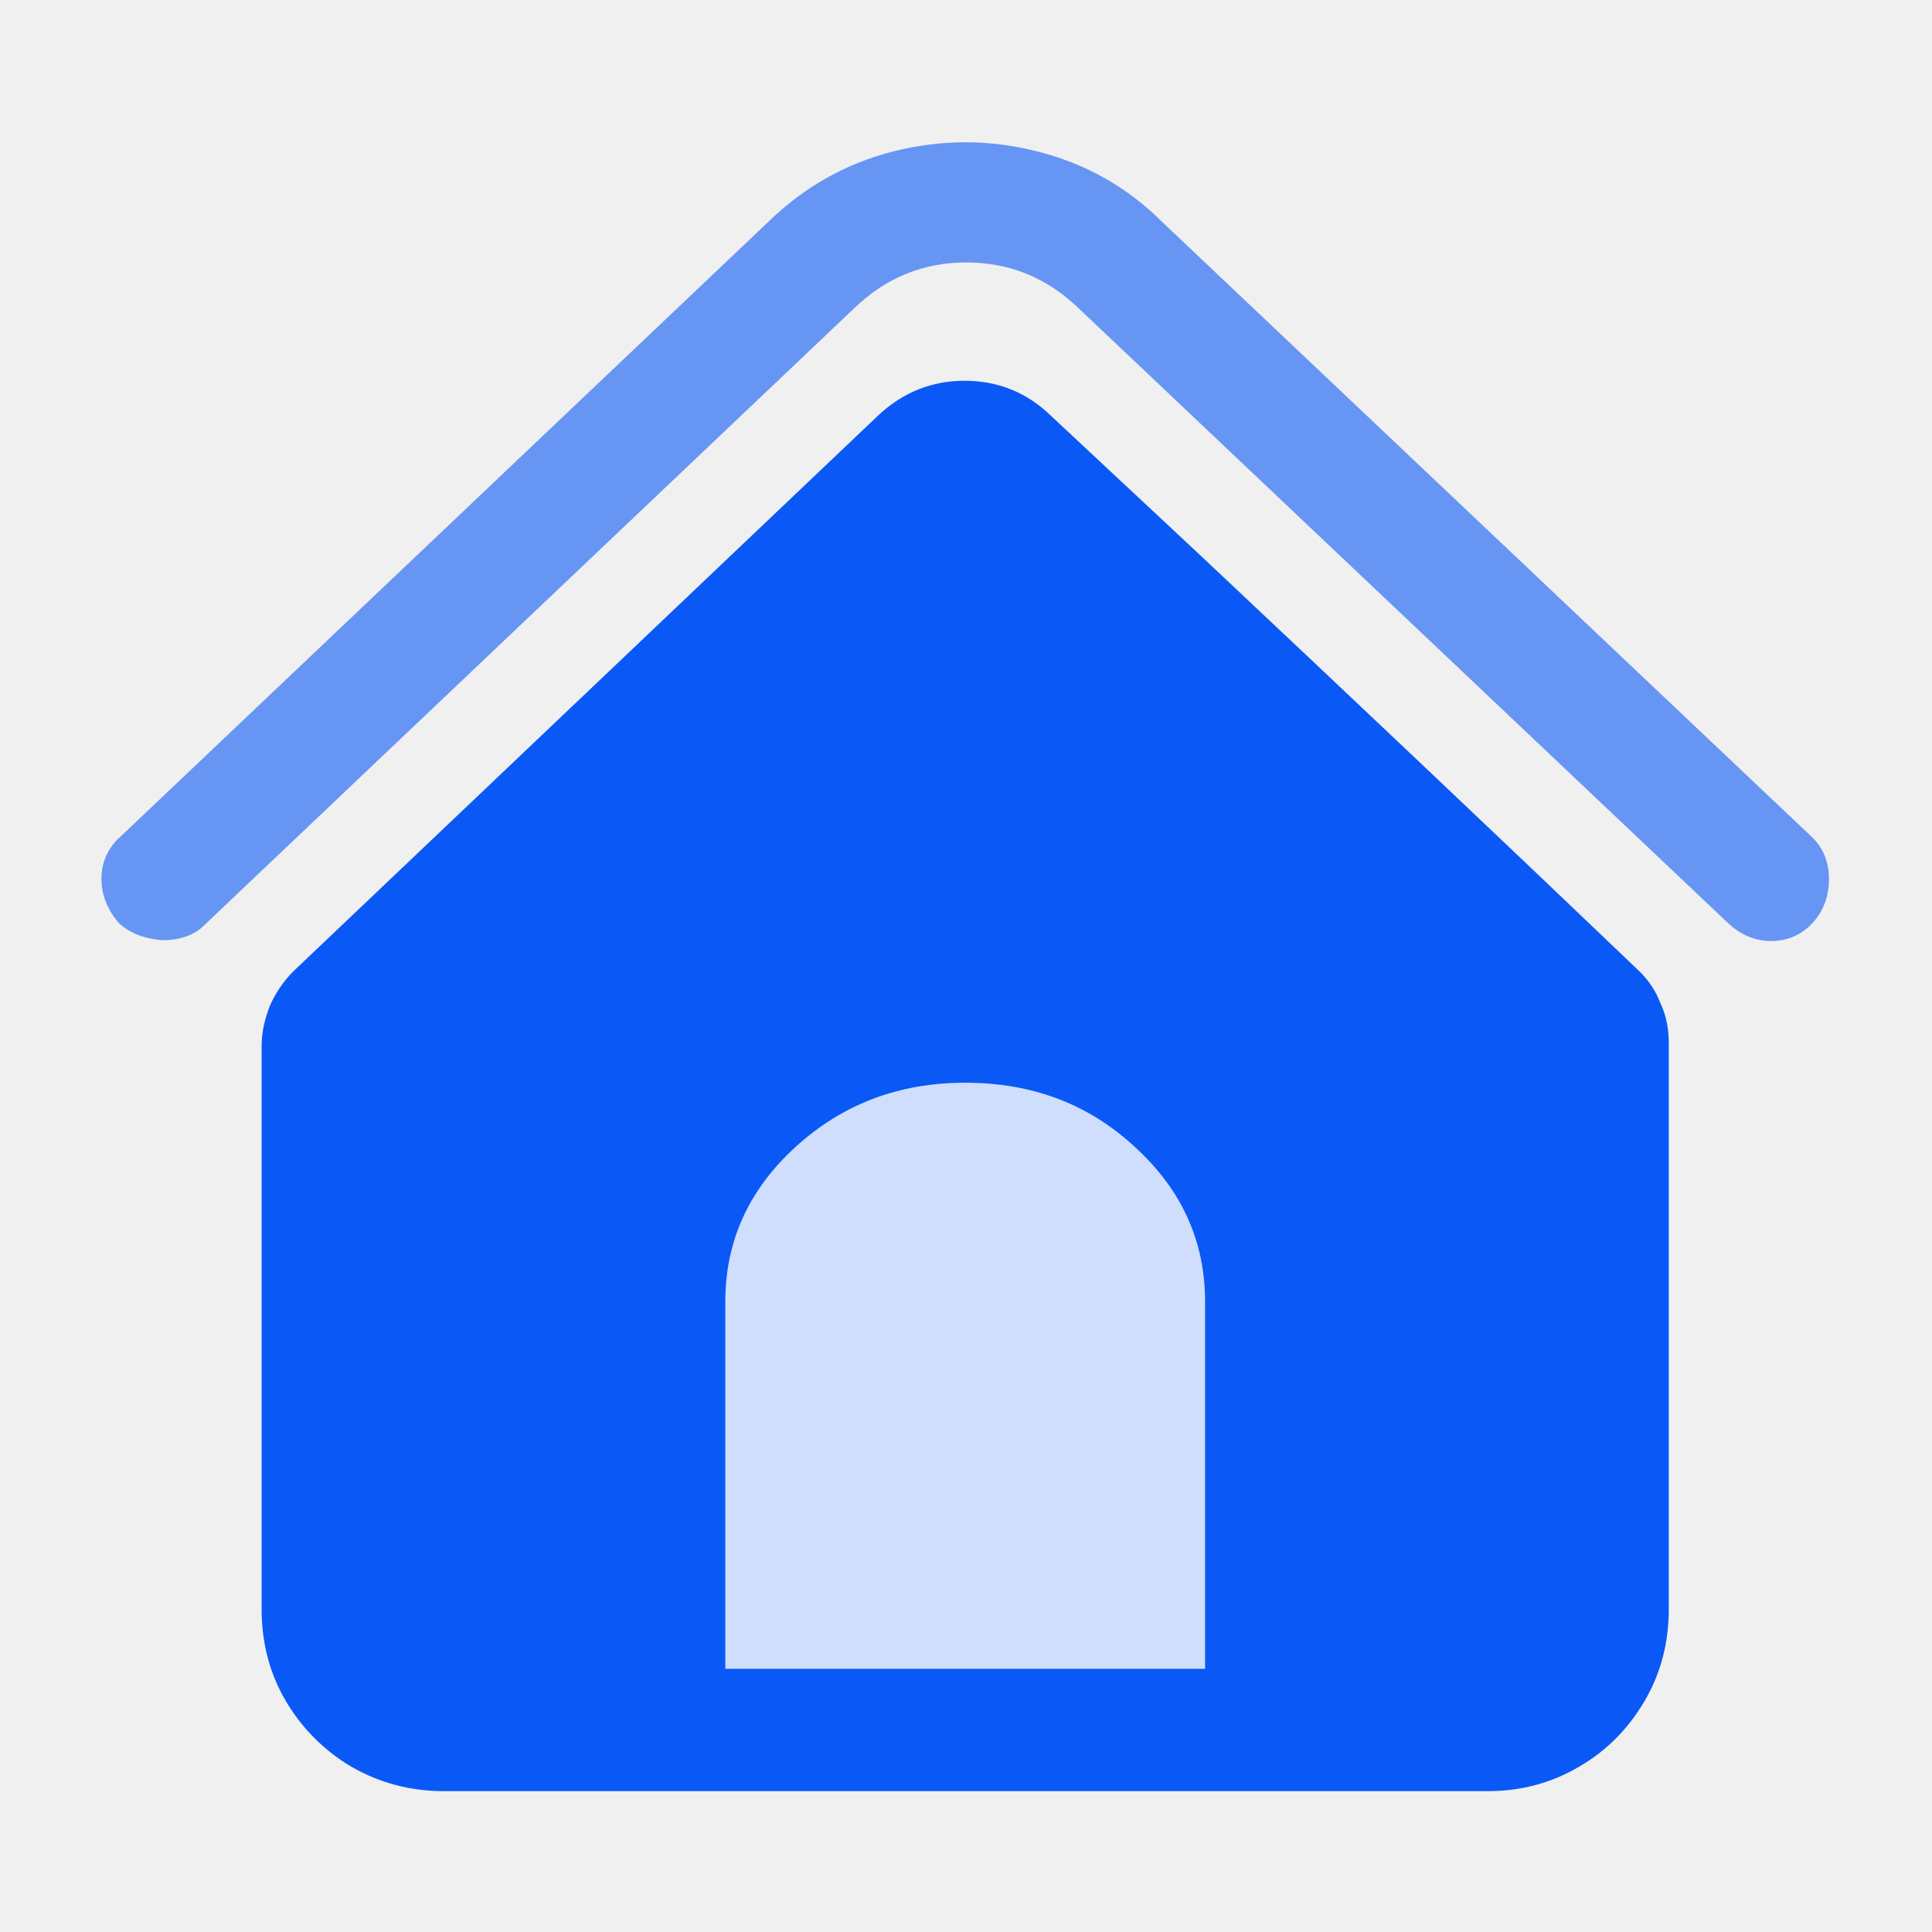
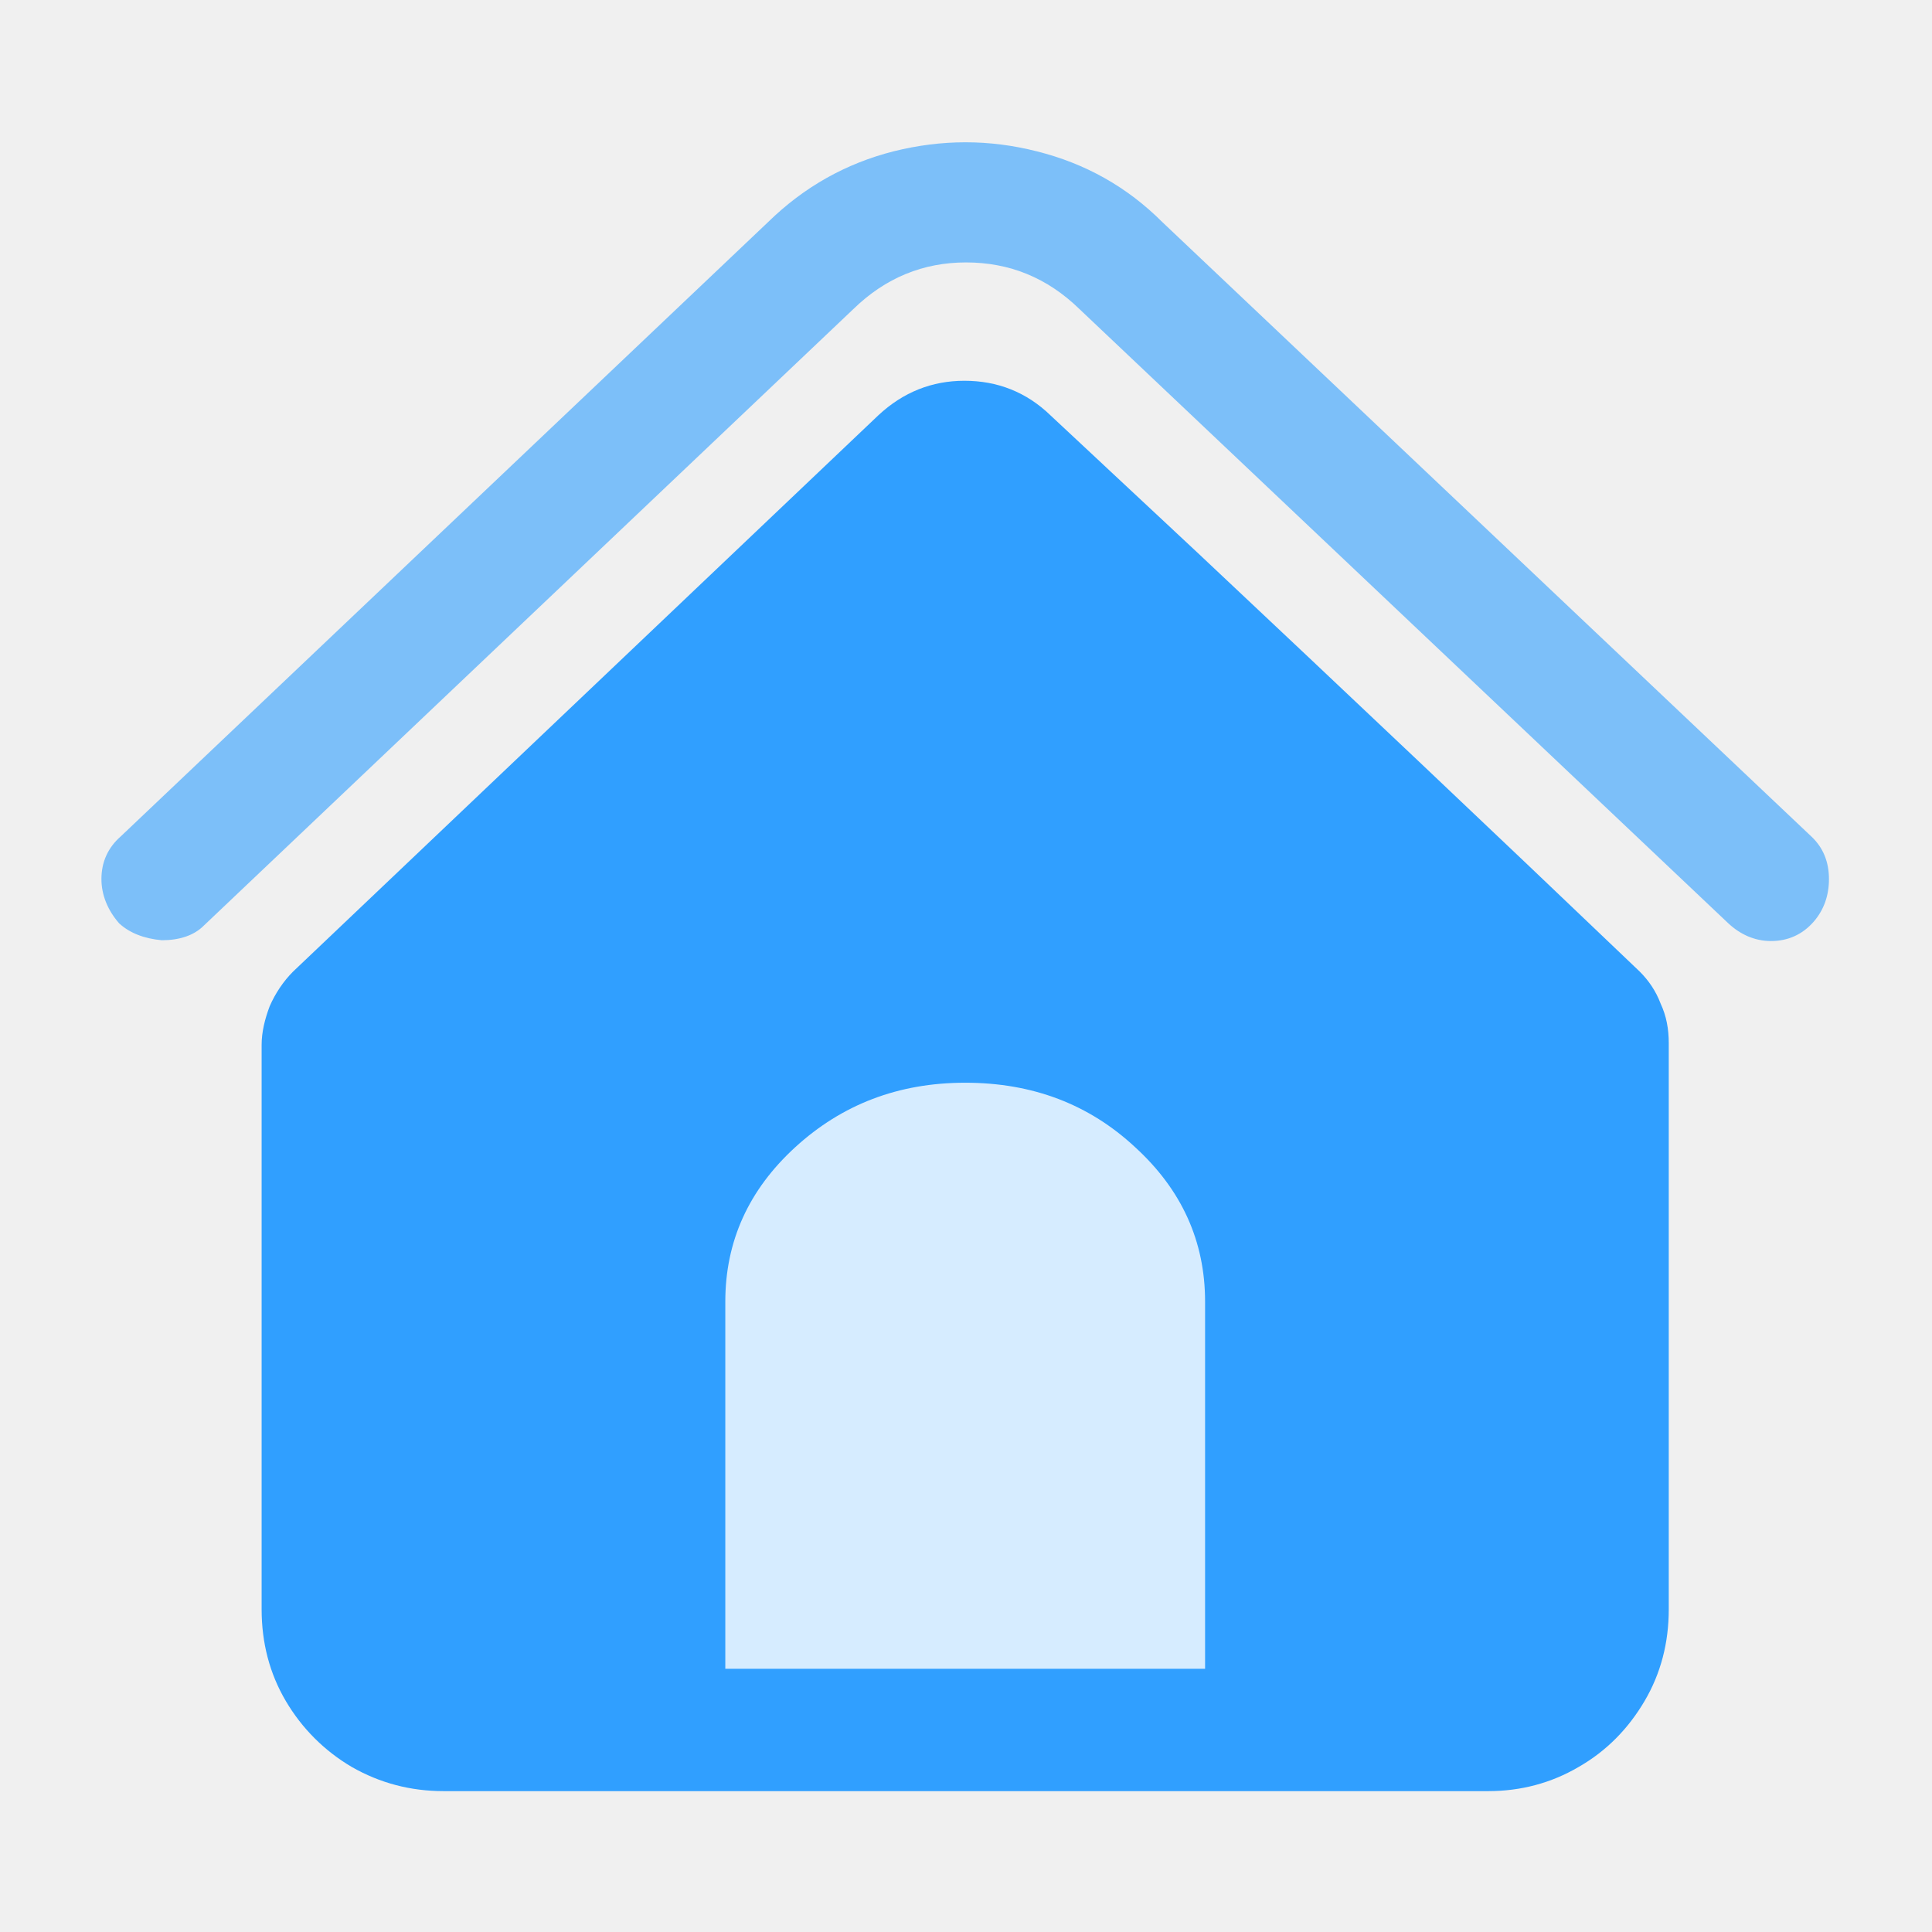
<svg xmlns="http://www.w3.org/2000/svg" width="24" height="24" viewBox="0 0 24 24" fill="none">
  <defs>
    <clipPath id="clip662_14698">
      <rect id="house_fill" width="24" height="24" fill="white" fill-opacity="0" />
    </clipPath>
  </defs>
  <g clip-path="url(#clip662_14698)">
    <g opacity="0">
      <rect id="rect" width="24" height="24" fill="#000000" fill-opacity="1" />
    </g>
-     <path id="path" d="M20.37 12.07C18.55 10.33 16.71 8.59 14.87 6.86L13.05 5.16C12.75 4.87 12.39 4.73 11.98 4.73C11.58 4.73 11.22 4.87 10.91 5.16L3.64 12.07C3.52 12.19 3.42 12.34 3.35 12.5C3.29 12.66 3.25 12.82 3.25 12.98L3.25 19.99C3.25 20.41 3.35 20.79 3.55 21.13C3.75 21.47 4.03 21.75 4.37 21.95C4.72 22.15 5.1 22.25 5.51 22.25L18.49 22.25C18.89 22.25 19.27 22.15 19.61 21.95C19.96 21.75 20.23 21.47 20.43 21.13C20.63 20.79 20.73 20.41 20.73 19.99L20.73 12.96C20.73 12.78 20.7 12.62 20.63 12.47C20.57 12.31 20.48 12.18 20.37 12.07Z" fill="#0A59F7" fill-opacity="1" fill-rule="nonzero" />
+     <path id="path" d="M20.37 12.07C18.55 10.33 16.71 8.59 14.87 6.86L13.05 5.16C12.75 4.87 12.39 4.73 11.98 4.73C11.58 4.73 11.22 4.87 10.91 5.16L3.64 12.07C3.52 12.19 3.42 12.34 3.35 12.5C3.29 12.66 3.25 12.82 3.25 12.98L3.25 19.99C3.25 20.41 3.35 20.79 3.55 21.13C3.75 21.47 4.03 21.75 4.37 21.95C4.72 22.15 5.1 22.25 5.51 22.25L18.49 22.25C18.89 22.25 19.27 22.15 19.61 21.95C19.96 21.75 20.23 21.47 20.43 21.13C20.63 20.79 20.73 20.41 20.73 19.99L20.73 12.96C20.73 12.78 20.7 12.62 20.63 12.47C20.57 12.31 20.48 12.18 20.37 12.07Z" fill="#309FFF" fill-opacity="1" fill-rule="nonzero" />
    <path id="path" d="M9.01 20.73L9.01 16.17C9.01 15.42 9.3 14.78 9.88 14.25C10.46 13.72 11.16 13.45 11.99 13.45C12.83 13.45 13.53 13.72 14.1 14.25C14.68 14.78 14.97 15.42 14.97 16.17L14.97 20.73L9.01 20.73Z" fill="#FFFFFF" fill-opacity="0.801" fill-rule="nonzero" />
-     <path id="path" d="M1.48 11.47C1.61 11.59 1.79 11.66 2.01 11.68C2.23 11.68 2.41 11.62 2.53 11.5L10.6 3.84C11 3.45 11.47 3.26 12 3.26C12.54 3.26 13.01 3.45 13.41 3.84L21.47 11.47C21.62 11.61 21.8 11.69 22 11.69C22.21 11.69 22.39 11.61 22.53 11.45C22.66 11.3 22.72 11.12 22.72 10.92C22.72 10.71 22.65 10.53 22.5 10.39L14.44 2.76C14 2.32 13.48 2.03 12.88 1.88C12.29 1.73 11.7 1.73 11.1 1.88C10.51 2.03 9.99 2.32 9.54 2.76L1.5 10.39C1.34 10.53 1.26 10.71 1.26 10.92C1.26 11.12 1.34 11.31 1.48 11.47Z" fill="#0A59F7" fill-opacity="0.6" fill-rule="nonzero" />
+     <path id="path" d="M1.48 11.47C1.61 11.59 1.79 11.66 2.01 11.68C2.23 11.68 2.41 11.62 2.53 11.5L10.6 3.84C11 3.45 11.47 3.26 12 3.26C12.54 3.26 13.01 3.45 13.41 3.84L21.47 11.47C21.62 11.61 21.8 11.69 22 11.69C22.21 11.69 22.39 11.61 22.53 11.45C22.66 11.3 22.72 11.12 22.72 10.92C22.72 10.71 22.65 10.53 22.5 10.39L14.44 2.76C14 2.32 13.48 2.03 12.88 1.88C12.29 1.73 11.7 1.73 11.1 1.88C10.51 2.03 9.99 2.32 9.54 2.76L1.5 10.39C1.34 10.53 1.26 10.71 1.26 10.92C1.26 11.12 1.34 11.31 1.48 11.47Z" fill="#309FFF" fill-opacity="0.6" fill-rule="nonzero" />
  </g>
</svg>
